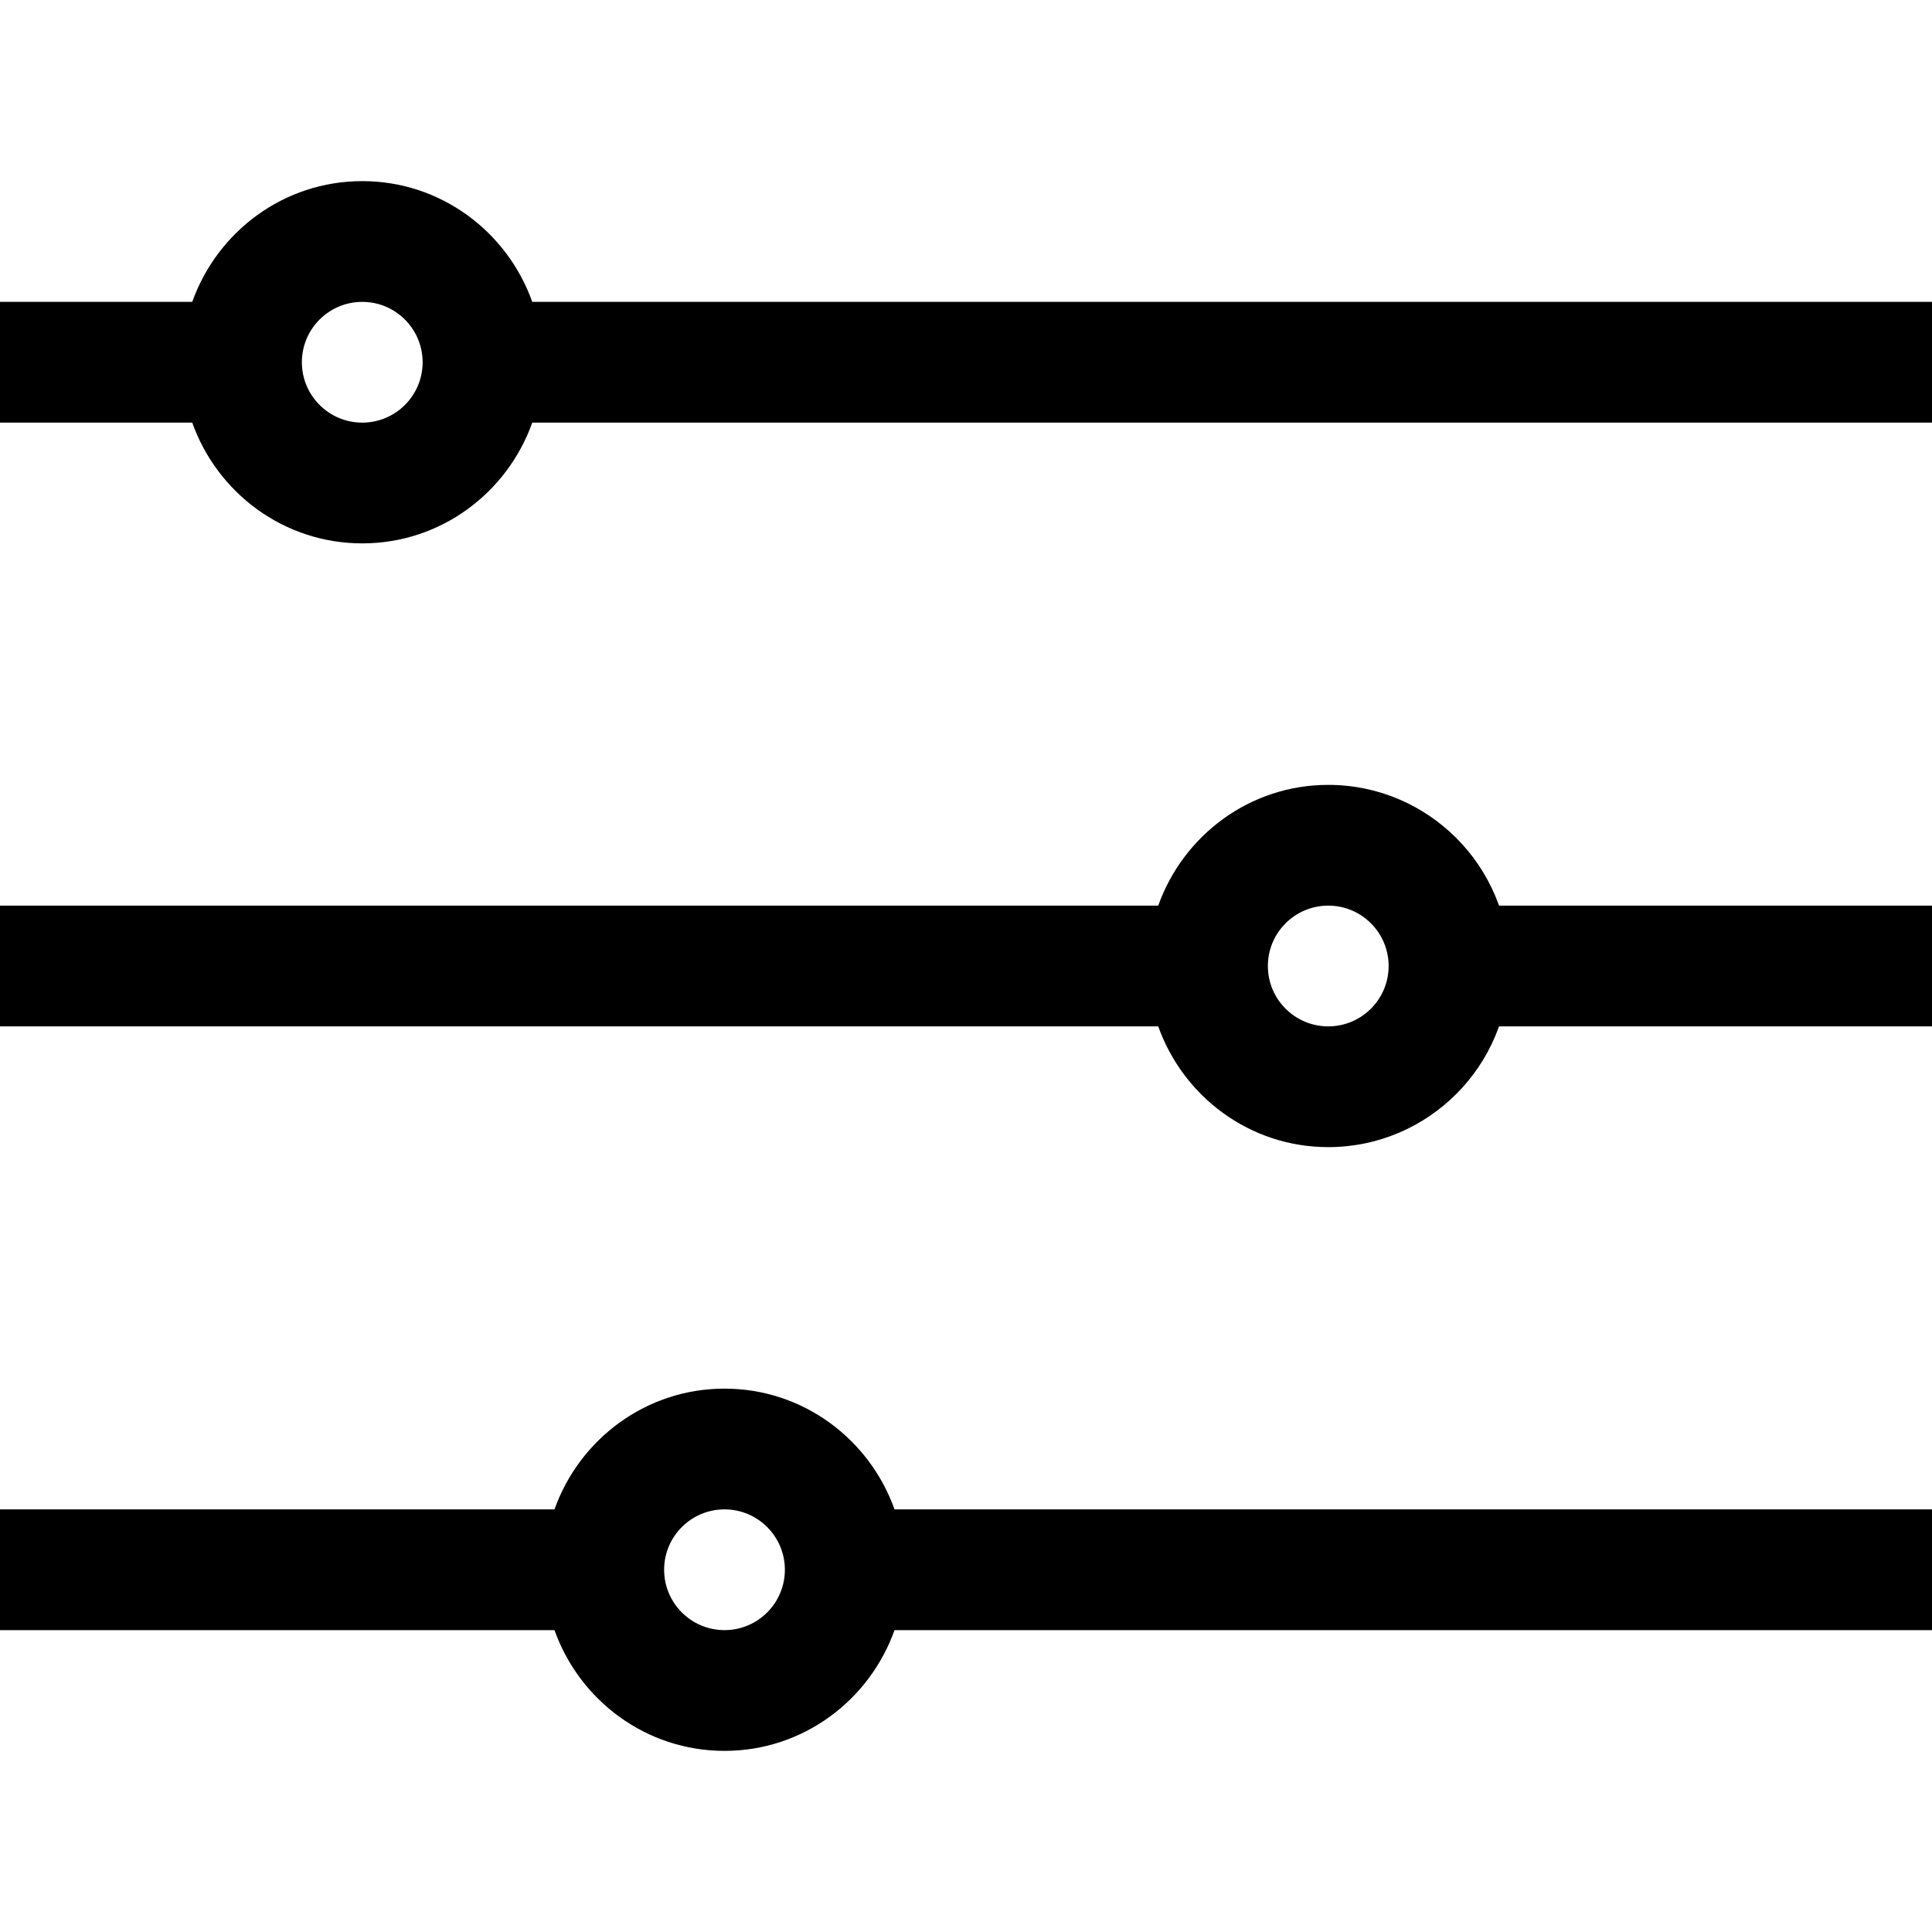
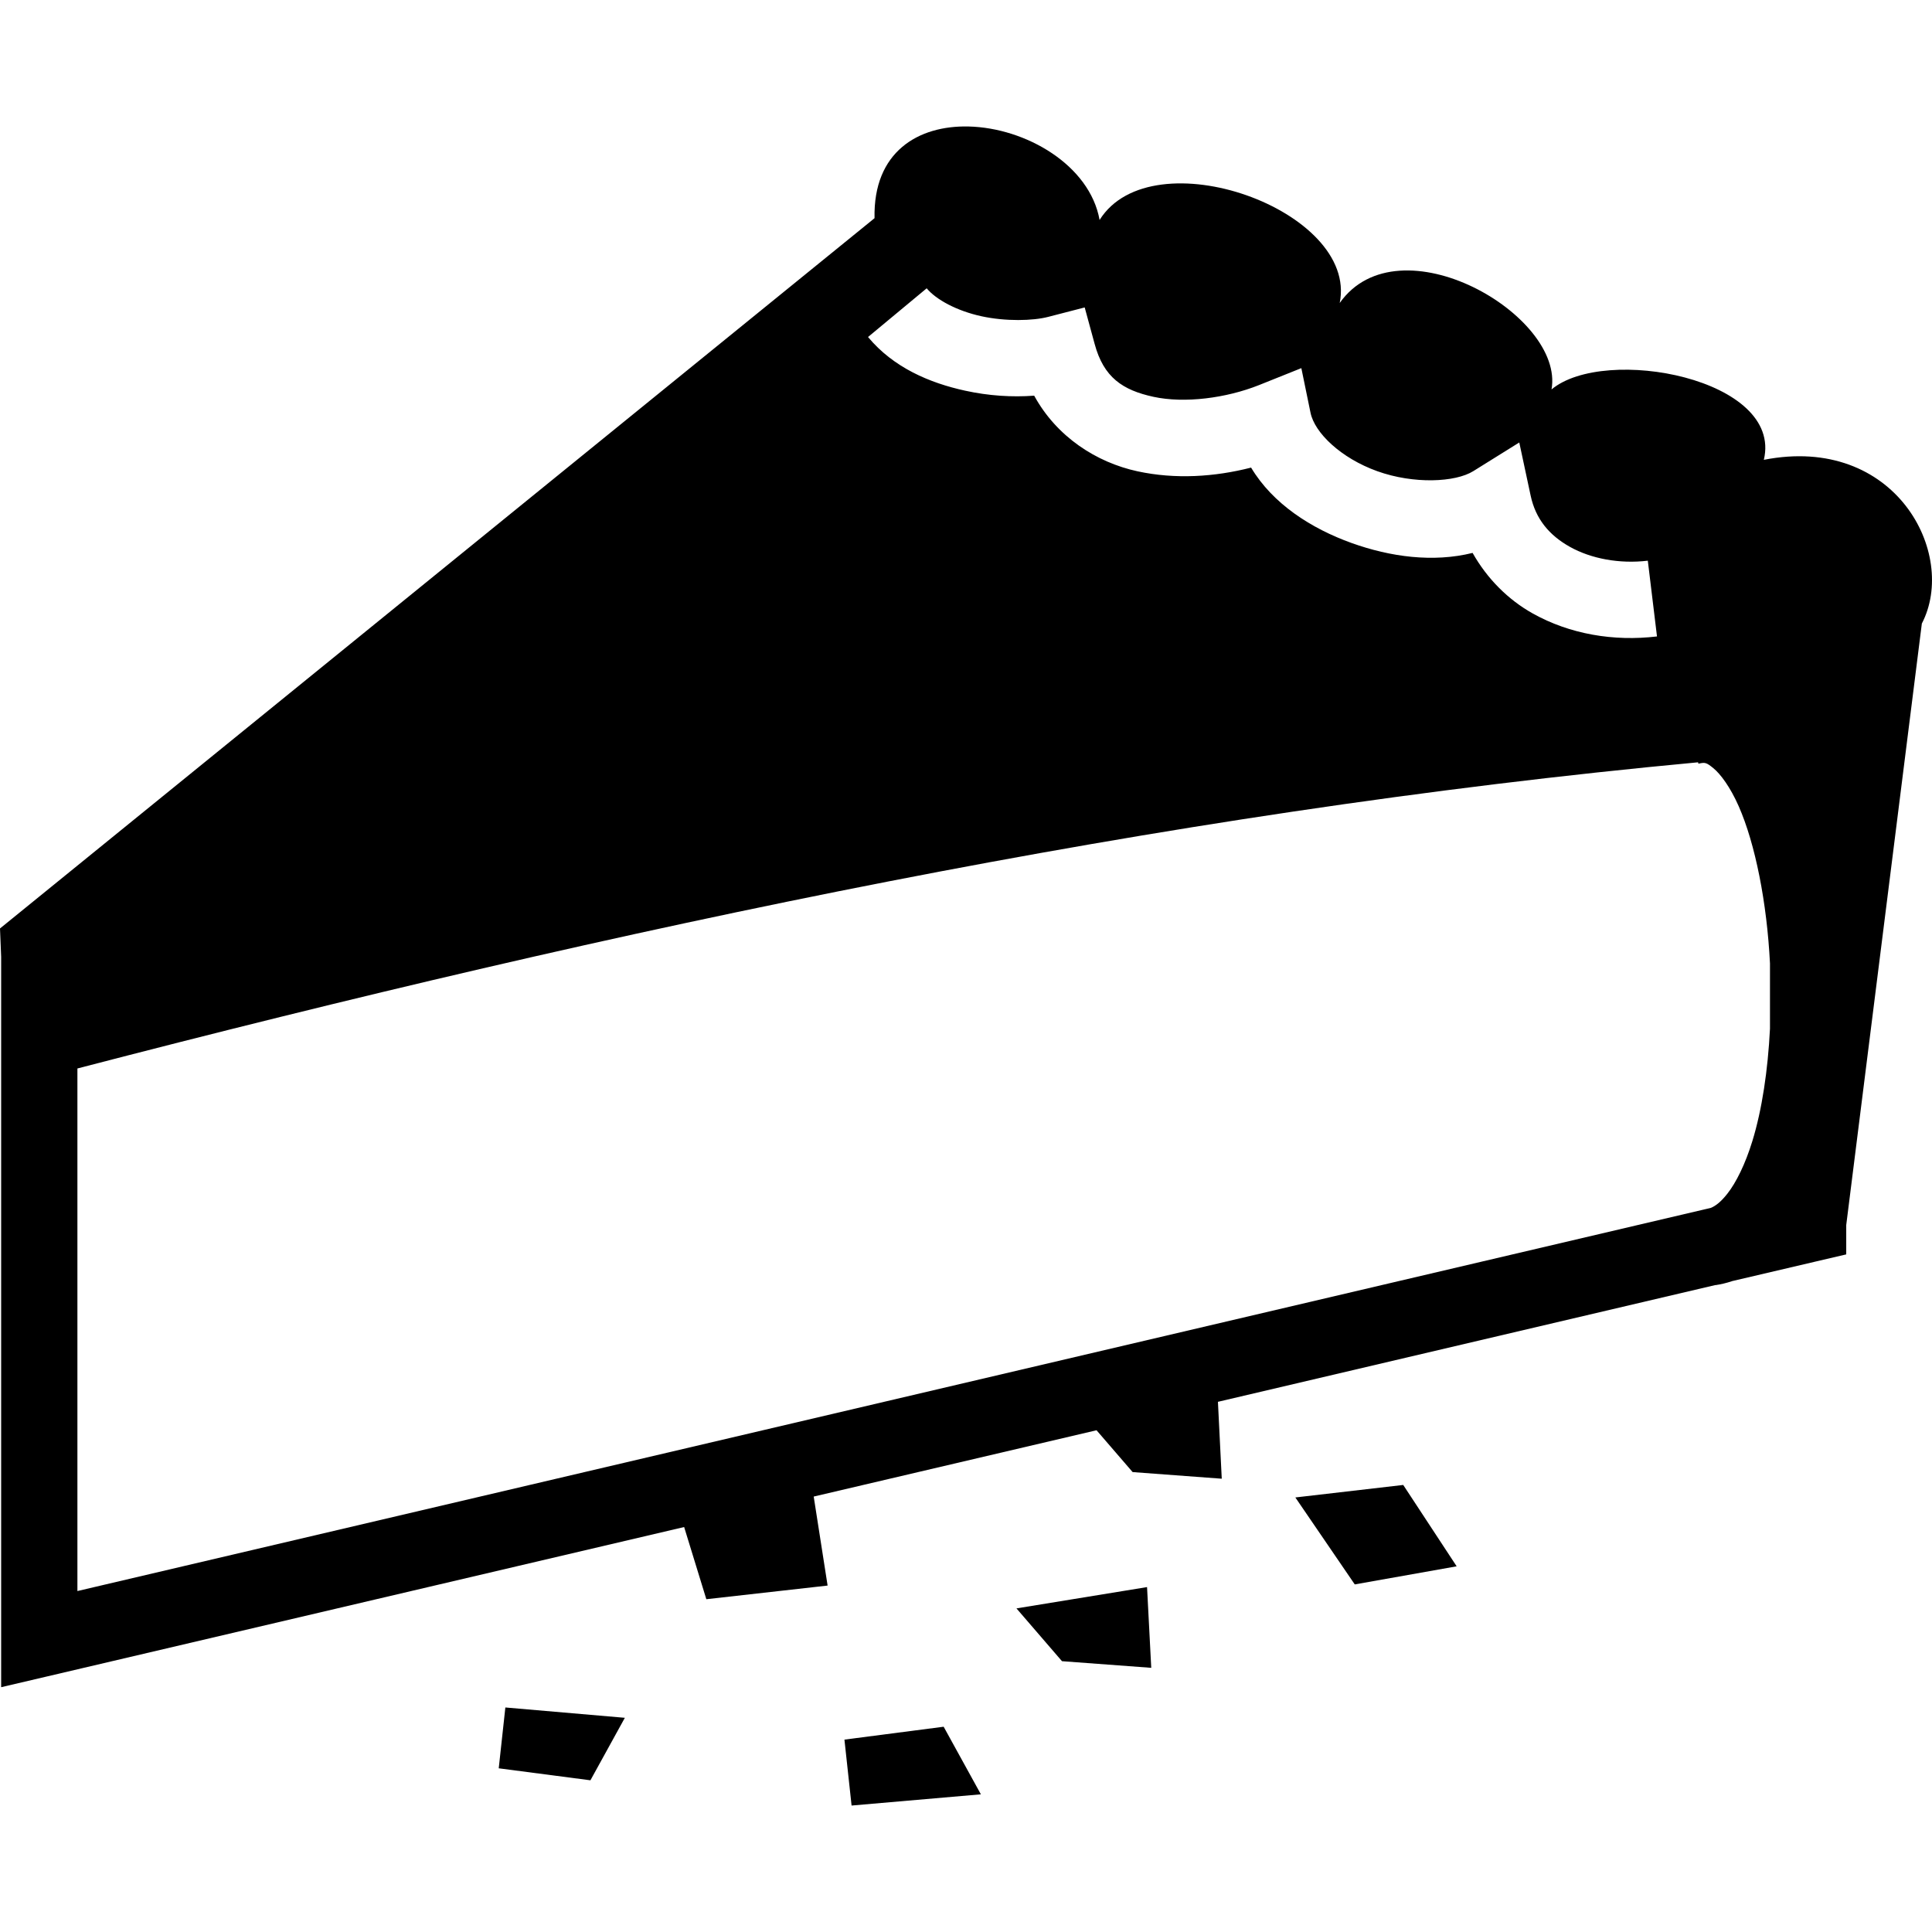
- <svg xmlns="http://www.w3.org/2000/svg" id="cusomize-refine-scale-range" version="1.1" viewBox="0 0 128 128" xml:space="preserve" width="128" height="128">
-   <defs id="defs13" />
-   <g id="g829" transform="matrix(8,0,0,8,0,-3884)">
-     <rect id="rect2" y="493" x="12" width="4" height="1" />
-     <path id="path4" d="m 11,495 c 0.827,0 1.5,-0.673 1.5,-1.5 0,-0.827 -0.673,-1.5 -1.5,-1.5 -0.651,0 -1.201,0.419 -1.408,1 H 0 v 1 h 9.592 c 0.207,0.581 0.757,1 1.408,1 z m 0,-2 c 0.276,0 0.5,0.224 0.5,0.5 0,0.276 -0.224,0.5 -0.5,0.5 -0.276,0 -0.5,-0.224 -0.5,-0.5 0,-0.276 0.224,-0.5 0.5,-0.5 z" />
-     <path id="path6" d="m 6,497 c -0.651,0 -1.201,0.419 -1.408,1 H 0 v 1 h 4.592 c 0.207,0.581 0.757,1 1.408,1 0.651,0 1.201,-0.419 1.408,-1 H 16 v -1 H 7.408 C 7.201,497.419 6.651,497 6,497 Z m 0,2 c -0.276,0 -0.5,-0.224 -0.5,-0.5 0,-0.276 0.224,-0.5 0.5,-0.5 0.276,0 0.5,0.224 0.5,0.5 0,0.276 -0.224,0.5 -0.5,0.5 z" />
-     <path id="path8" d="M 4.408,488 C 4.201,487.419 3.651,487 3,487 c -0.651,0 -1.201,0.419 -1.408,1 H 0 v 1 h 1.592 c 0.207,0.581 0.757,1 1.408,1 0.651,0 1.201,-0.419 1.408,-1 H 16 v -1 z M 3,489 c -0.276,0 -0.5,-0.224 -0.5,-0.5 0,-0.276 0.224,-0.5 0.5,-0.5 0.276,0 0.5,0.224 0.5,0.5 0,0.276 -0.224,0.5 -0.5,0.5 z" />
+ <svg xmlns="http://www.w3.org/2000/svg" viewBox="0 0 128 128" version="1.1" id="svg923" width="128" height="128">
+   <defs id="defs927" />
+   <g class="" transform="matrix(0.2703516,0,0,0.2703516,-5.04341,-12.29312)" style="fill:#000000" id="g921">
+     <path d="m 256.03,76.47 c -12.332,-0.298 -23.413,6.18 -23.06,22.468 L 18.655,273 l 0.282,6.938 v 178.998 l 11.468,-2.686 155.906,-36.563 5.438,17.688 29.72,-3.344 -3.407,-21.81 69.312,-16.25 8.844,10.25 21.842,1.624 -0.937,-18.844 121.938,-28.625 v 0.03 c 1.36,-0.2 2.667,-0.52 3.937,-0.936 0.022,-0.01 0.04,-0.025 0.063,-0.033 l 20.812,-4.875 7.22,-1.687 v -7.188 l 18.53,-147.406 c 8.89,-17.113 -6.495,-46.453 -38.72,-40.124 4.752,-19.91 -38.983,-28.136 -52.03,-17.25 3.263,-18.202 -37.385,-41.715 -51.906,-21.187 4.632,-22.758 -46.006,-40.867 -58.845,-20.345 -2.41,-13.453 -18.07,-22.568 -32.094,-22.906 z m -10.28,39.655 c 2.336,2.81 7.442,5.542 13.406,6.844 5.964,1.3 12.622,1.13 16.375,0.155 l 8.94,-2.313 2.436,8.938 c 2.21,8.203 6.852,11.33 14.438,12.97 7.586,1.64 17.768,0.34 25.844,-2.876 l 10.375,-4.156 2.25,10.937 c 1,4.886 7.39,11.092 16.343,14.313 8.954,3.22 19.15,2.73 23.53,0 l 11.283,-7.032 2.78,13 c 1.227,5.752 4.534,9.73 9.656,12.594 5.123,2.864 12.08,4.212 19.063,3.375 l 2.25,18.563 c -10.635,1.274 -21.384,-0.563 -30.44,-5.625 -6.057,-3.388 -11.185,-8.528 -14.75,-14.844 -9.637,2.4 -20.165,0.986 -29.686,-2.44 -9.78,-3.517 -19.263,-9.534 -24.594,-18.468 -8.934,2.288 -18.56,2.914 -27.844,0.907 -10.046,-2.173 -19.796,-8.438 -25.312,-18.532 -5.44,0.405 -11.155,0.037 -16.906,-1.22 -8.71,-1.9 -17.57,-5.648 -23.813,-13.155 l 14.375,-11.938 z m 189.03,116.155 0.095,0.345 c 1.64,-0.385 1.946,-0.3 3.656,1.094 1.712,1.39 4.14,4.616 6.22,9.343 4.058,9.22 6.91,23.626 7.656,38.5 v 16 c -0.504,10.182 -1.96,19.874 -4.312,27.53 -1.743,5.672 -3.982,10.19 -6.156,12.938 -1.516,1.917 -2.777,2.92 -4,3.44 L 37.625,435.374 V 307.312 c 132.618,-34.5 265.01,-62.72 397.156,-75.03 z m -72.25,177.095 -26.436,3.063 14.562,21.312 24.97,-4.438 -13.095,-19.937 z m -62.78,25.03 -32,5.22 11.156,12.938 21.875,1.625 -1.03,-19.782 z m -157.25,29.5 -1.625,14.908 22.47,2.937 8.436,-15.313 -29.28,-2.53 z m 107.406,4.72 -24.312,3.156 1.75,16.158 31.687,-2.75 -9.124,-16.563 z" id="path919" style="fill:#000000;fill-opacity:1" />
  </g>
</svg>
